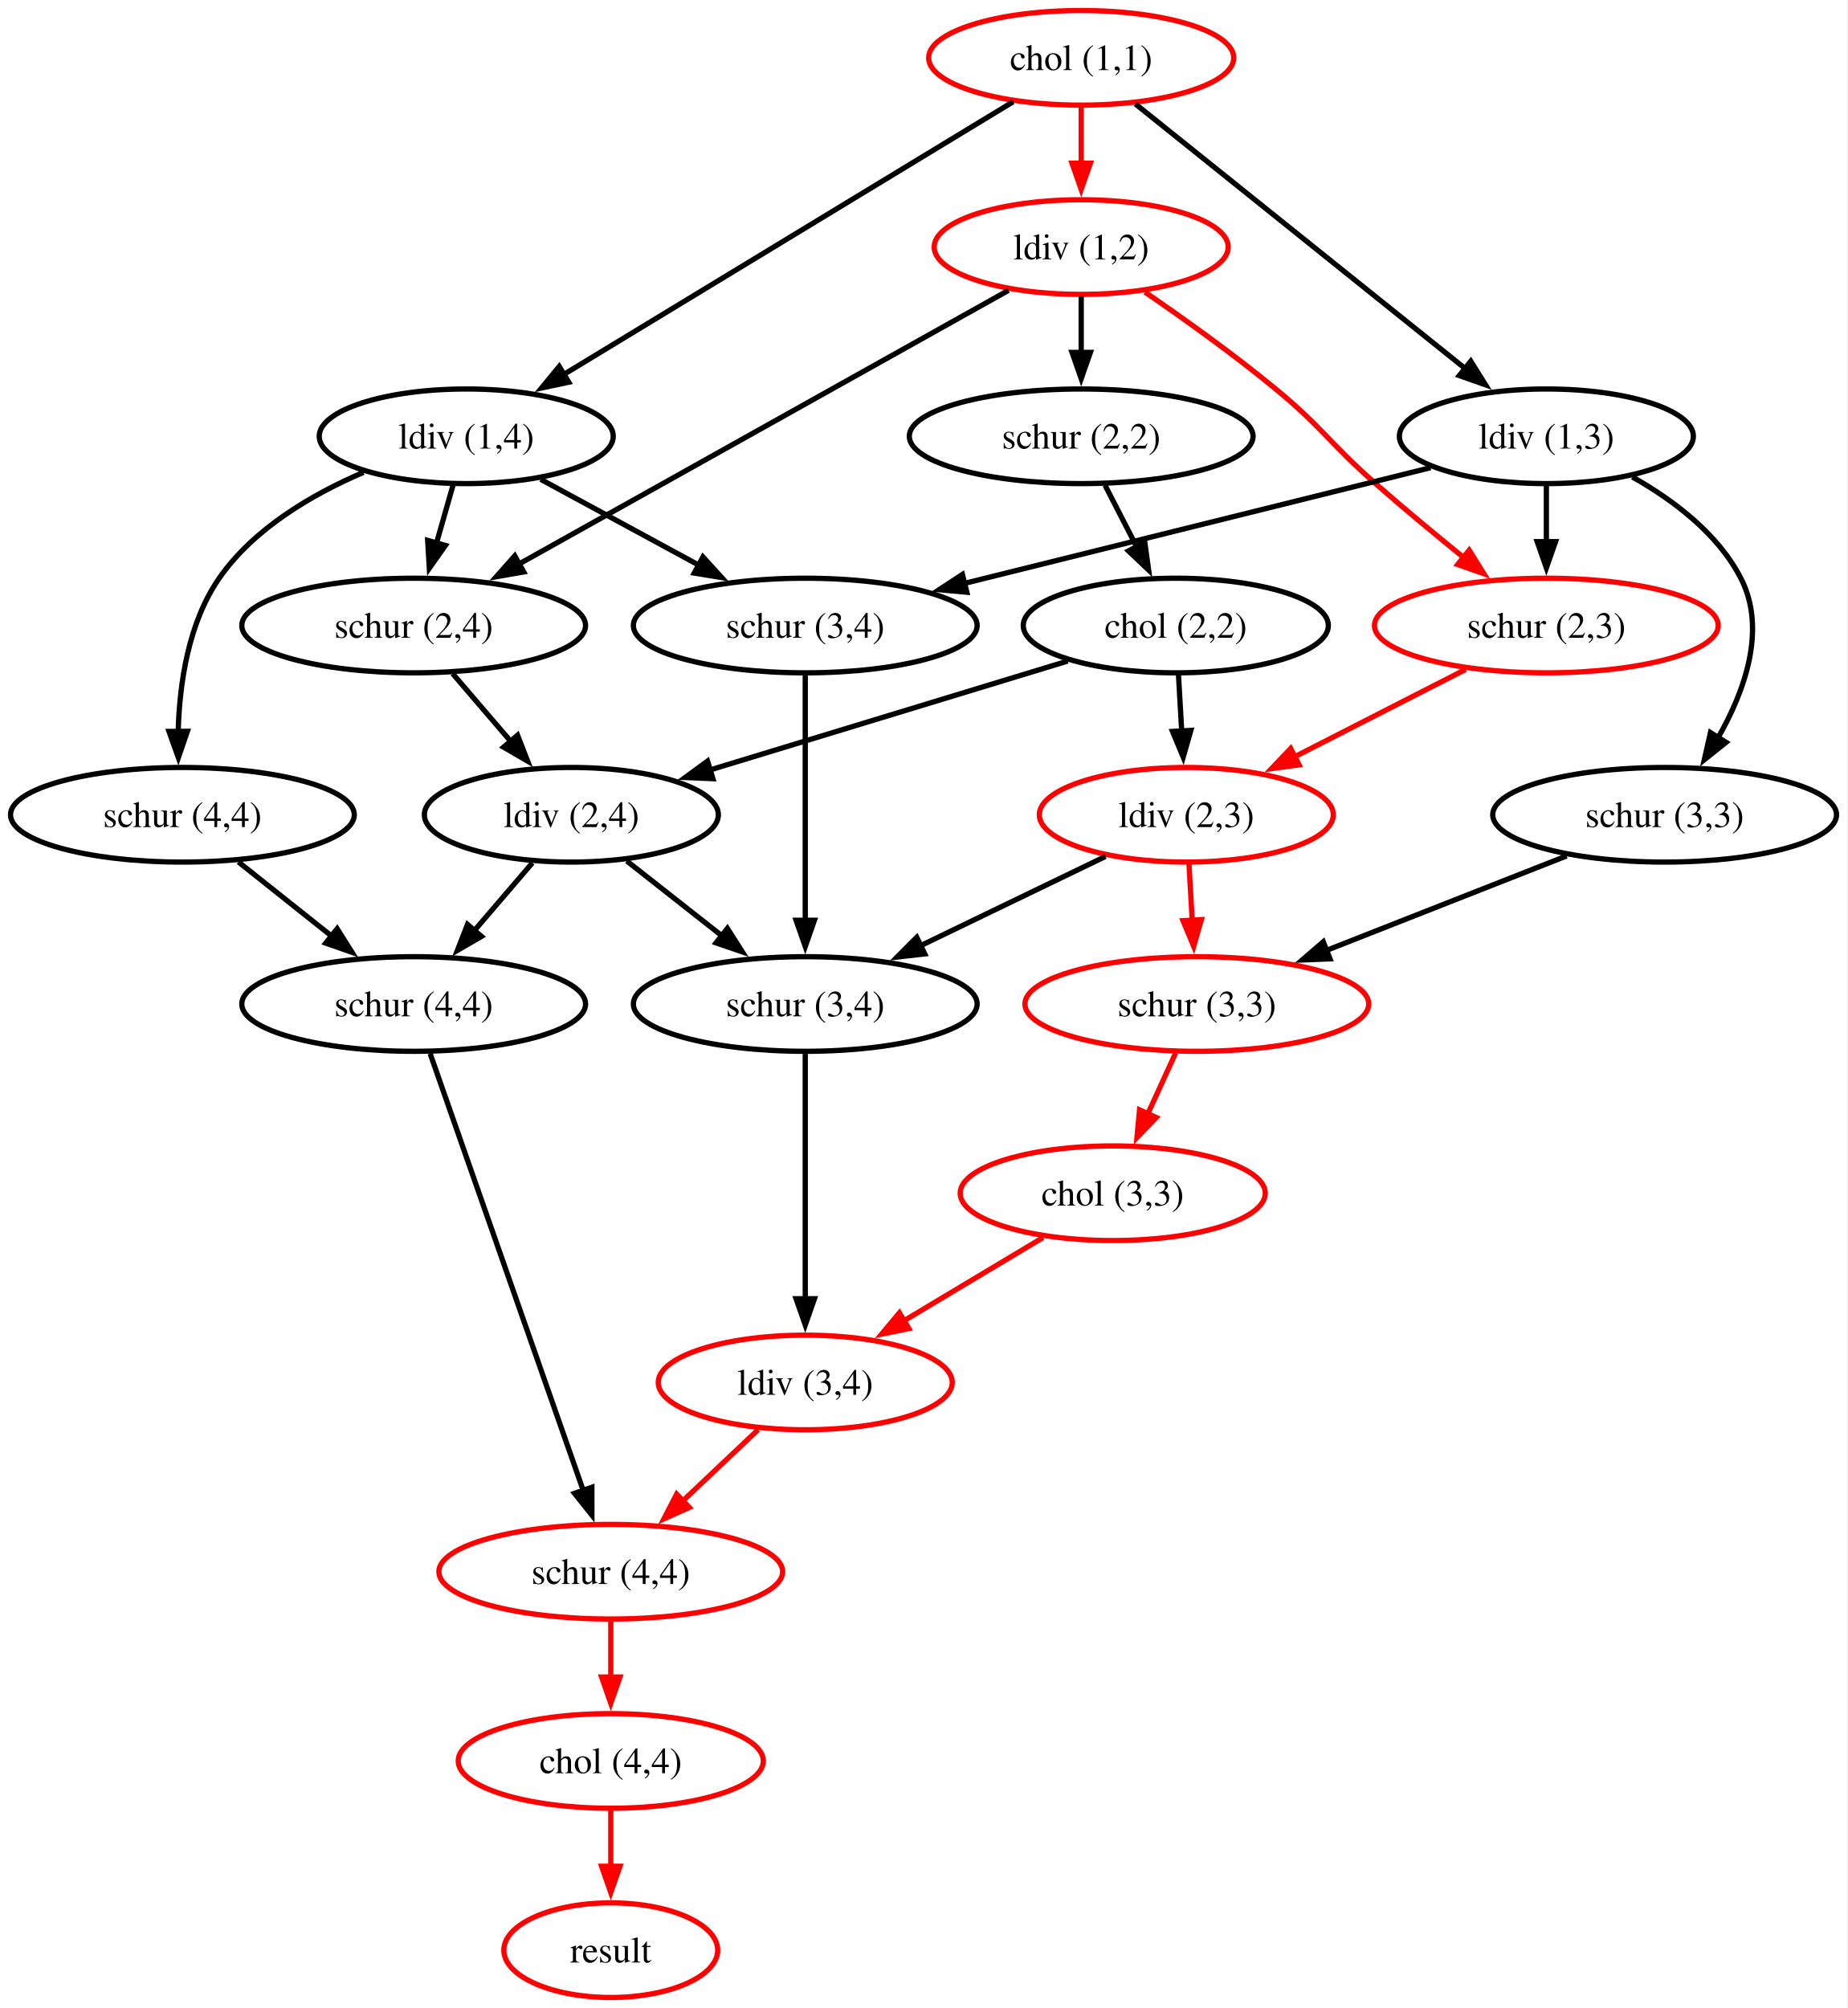
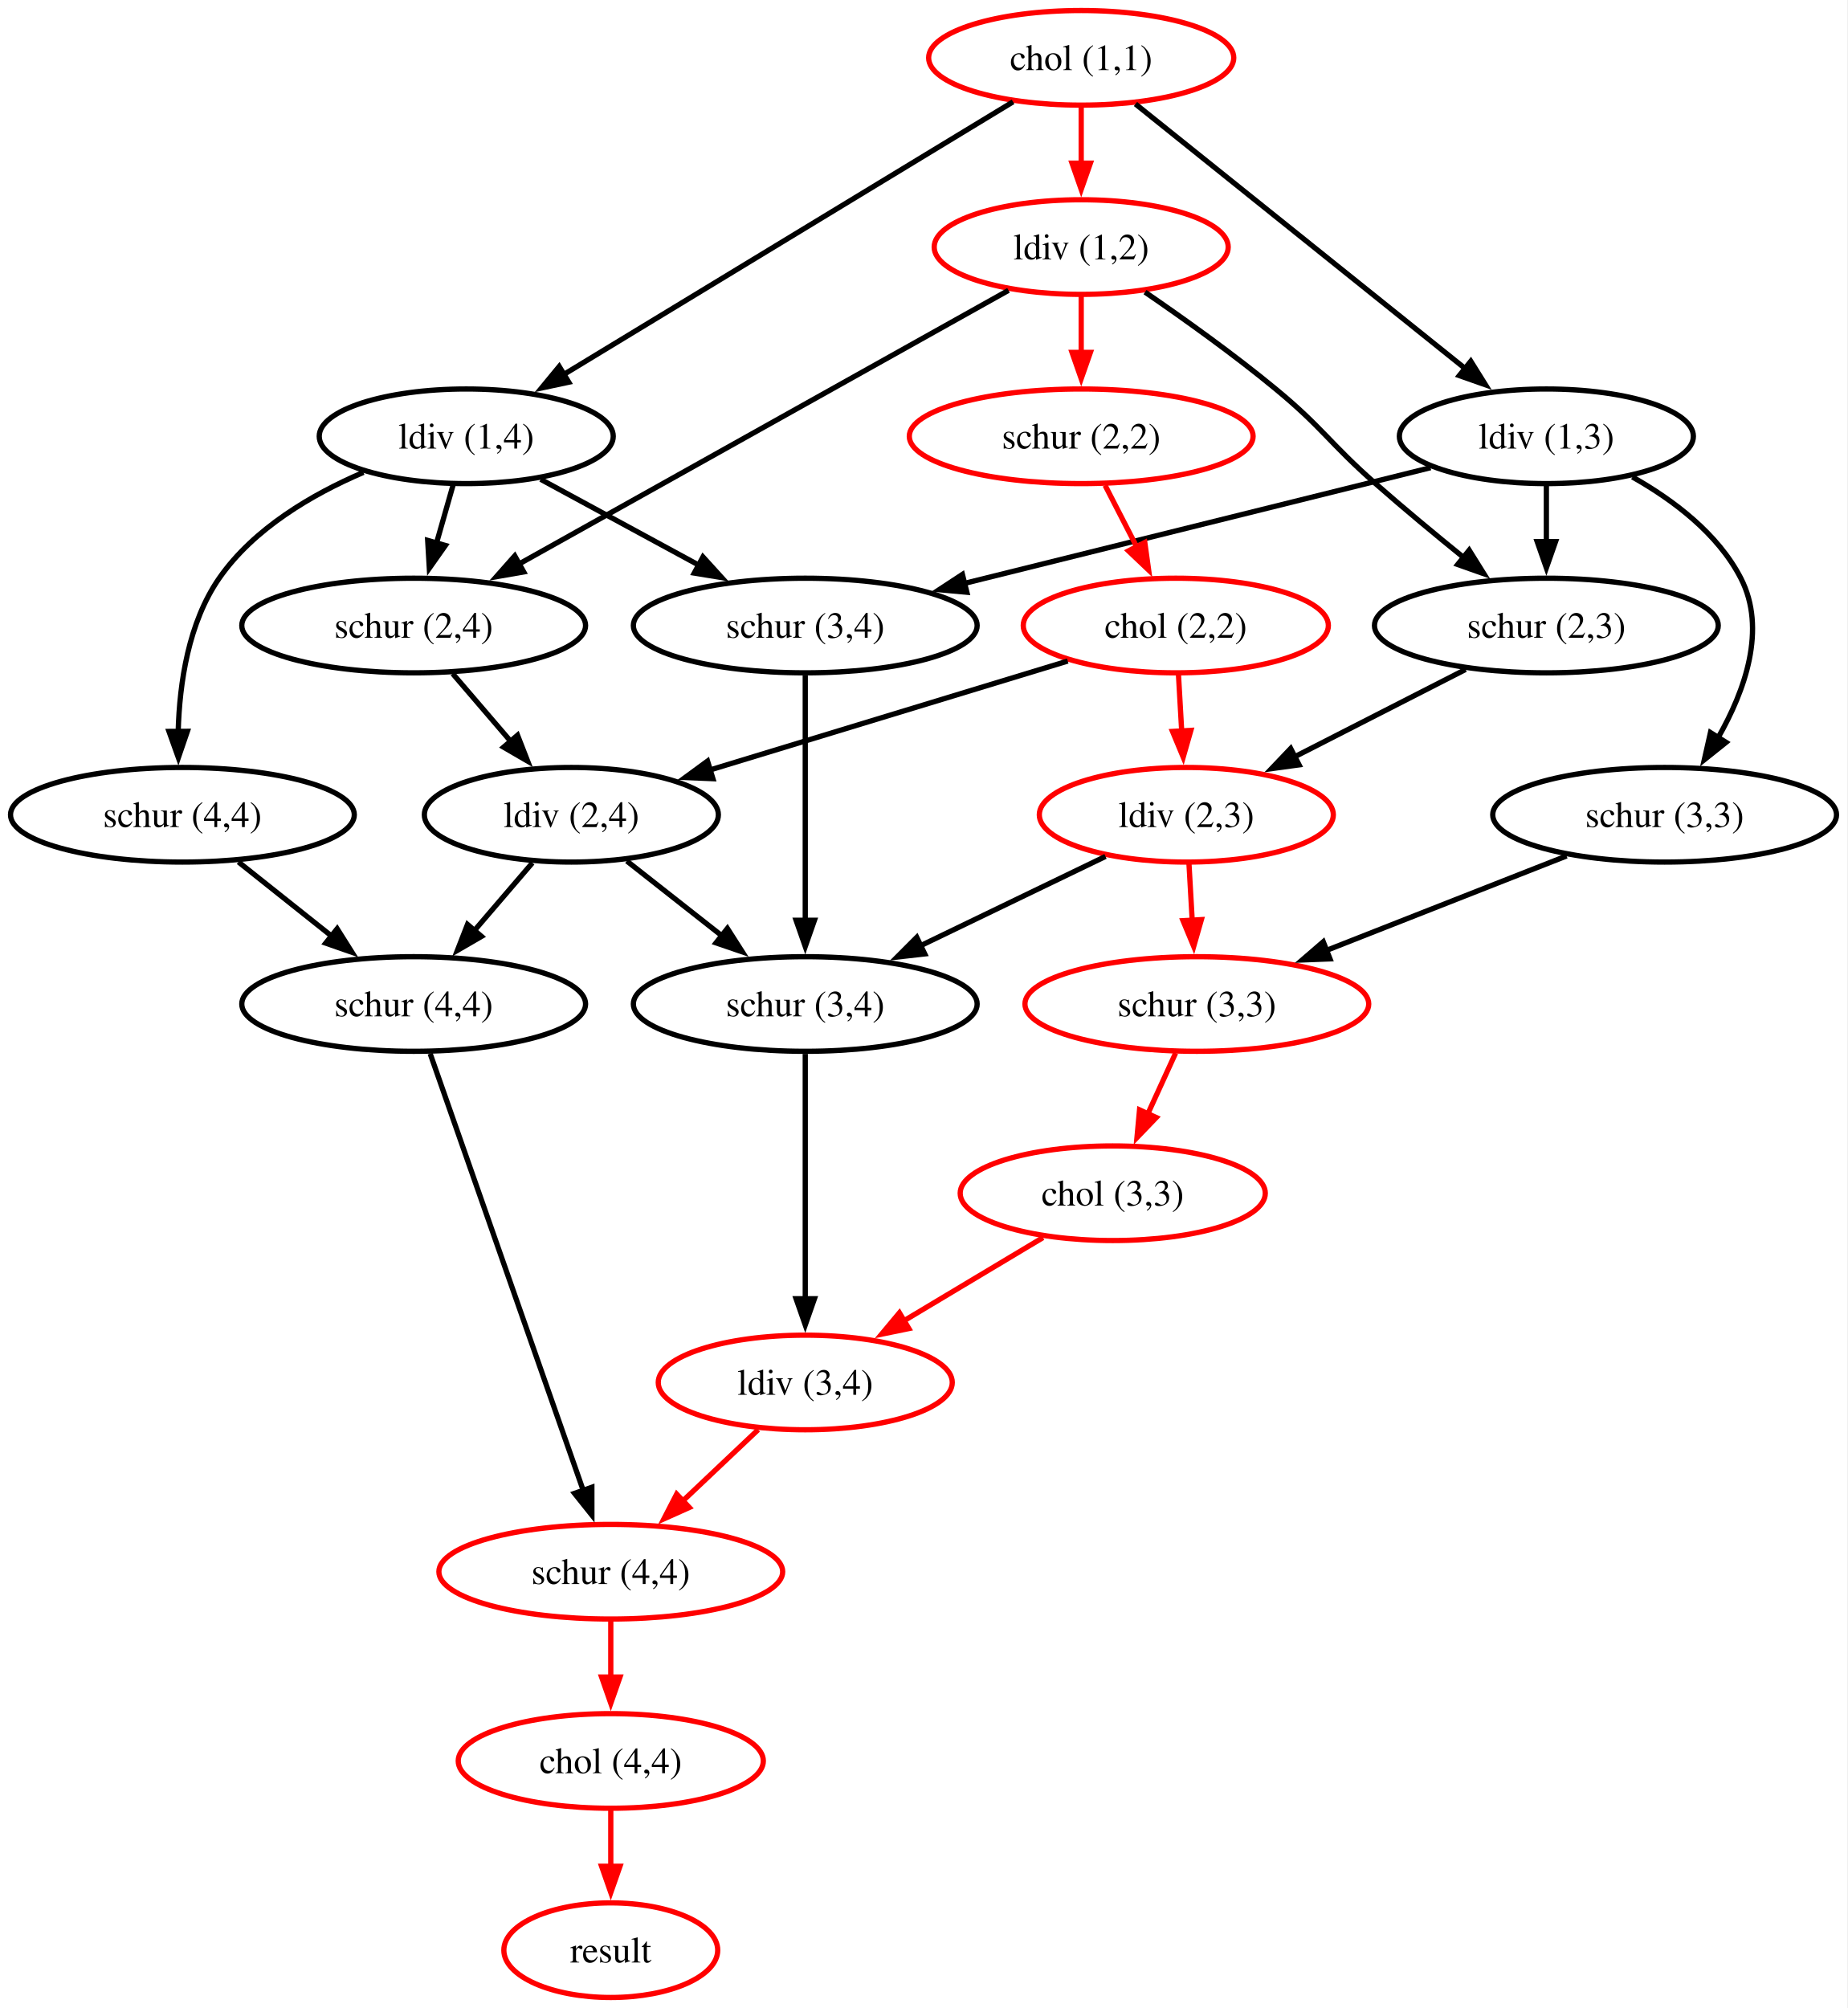
<svg xmlns="http://www.w3.org/2000/svg" width="703pt" height="764pt" viewBox="0.00 0.00 703.00 764.00">
  <g id="graph0" class="graph" transform="scale(1 1) rotate(0) translate(4 760)">
    <polygon fill="white" stroke="none" points="-4,4 -4,-760 698.83,-760 698.83,4 -4,4" />
    <g id="node1" class="node">
      <ellipse fill="none" stroke="red" stroke-width="2" cx="407.41" cy="-738" rx="58.05" ry="18" />
      <text xml:space="preserve" text-anchor="middle" x="407.41" y="-733.33" font-family="Times,serif" font-size="14.00">chol (1,1)</text>
    </g>
    <g id="node2" class="node">
      <ellipse fill="none" stroke="red" stroke-width="2" cx="407.41" cy="-666" rx="55.94" ry="18" />
      <text xml:space="preserve" text-anchor="middle" x="407.41" y="-661.33" font-family="Times,serif" font-size="14.00">ldiv (1,2)</text>
    </g>
    <g id="edge1" class="edge">
      <path fill="none" stroke="red" stroke-width="2" d="M407.41,-719.34C407.41,-712.75 407.41,-705.08 407.41,-697.67" />
      <polygon fill="red" stroke="red" stroke-width="2" points="410.91,-697.93 407.41,-687.93 403.91,-697.93 410.91,-697.93" />
    </g>
    <g id="node3" class="node">
      <ellipse fill="none" stroke="black" stroke-width="2" cx="584.41" cy="-594" rx="55.94" ry="18" />
      <text xml:space="preserve" text-anchor="middle" x="584.41" y="-589.33" font-family="Times,serif" font-size="14.00">ldiv (1,3)</text>
    </g>
    <g id="edge2" class="edge">
      <path fill="none" stroke="black" stroke-width="2" d="M428.06,-720.43C459.02,-695.6 517.67,-648.55 553.67,-619.66" />
      <polygon fill="black" stroke="black" stroke-width="2" points="555.65,-622.56 561.26,-613.58 551.27,-617.1 555.65,-622.56" />
    </g>
    <g id="node4" class="node">
      <ellipse fill="none" stroke="black" stroke-width="2" cx="173.41" cy="-594" rx="55.94" ry="18" />
      <text xml:space="preserve" text-anchor="middle" x="173.41" y="-589.33" font-family="Times,serif" font-size="14.00">ldiv (1,4)</text>
    </g>
    <g id="edge3" class="edge">
      <path fill="none" stroke="black" stroke-width="2" d="M381.48,-721.26C339.92,-696.04 258.26,-646.49 210.54,-617.53" />
      <polygon fill="black" stroke="black" stroke-width="2" points="212.42,-614.58 202.05,-612.38 208.79,-620.56 212.42,-614.58" />
    </g>
    <g id="node5" class="node">
-       <ellipse fill="none" stroke="black" stroke-width="2" cx="407.41" cy="-594" rx="65.41" ry="18" />
+       <ellipse fill="none" stroke="red" stroke-width="2" cx="407.41" cy="-594" rx="65.41" ry="18" />
      <text xml:space="preserve" text-anchor="middle" x="407.41" y="-589.33" font-family="Times,serif" font-size="14.00">schur (2,2)</text>
    </g>
    <g id="edge4" class="edge">
-       <path fill="none" stroke="black" stroke-width="2" d="M407.41,-647.34C407.41,-640.75 407.41,-633.08 407.41,-625.67" />
-       <polygon fill="black" stroke="black" stroke-width="2" points="410.91,-625.93 407.41,-615.93 403.91,-625.93 410.91,-625.93" />
+       <path fill="none" stroke="red" stroke-width="2" d="M407.41,-647.34C407.41,-640.75 407.41,-633.08 407.41,-625.67" />
+       <polygon fill="red" stroke="red" stroke-width="2" points="410.91,-625.93 407.41,-615.93 403.91,-625.93 410.91,-625.93" />
    </g>
    <g id="node6" class="node">
-       <ellipse fill="none" stroke="red" stroke-width="2" cx="584.41" cy="-522" rx="65.41" ry="18" />
+       <ellipse fill="none" stroke="black" stroke-width="2" cx="584.41" cy="-522" rx="65.41" ry="18" />
      <text xml:space="preserve" text-anchor="middle" x="584.41" y="-517.33" font-family="Times,serif" font-size="14.00">schur (2,3)</text>
    </g>
-     <g id="edge6" class="edge">
-       <path fill="none" stroke="red" stroke-width="2" d="M431.69,-648.86C446.44,-638.75 465.45,-625.18 481.41,-612 499.36,-597.19 501.94,-591.36 519.41,-576 530.19,-566.53 542.29,-556.5 553.11,-547.74" />
-       <polygon fill="red" stroke="red" stroke-width="2" points="555.04,-550.68 560.65,-541.69 550.66,-545.22 555.04,-550.68" />
+     <g id="edge5" class="edge">
+       <path fill="none" stroke="black" stroke-width="2" d="M431.69,-648.86C446.44,-638.75 465.45,-625.18 481.41,-612 499.36,-597.19 501.94,-591.36 519.41,-576 530.19,-566.53 542.29,-556.5 553.11,-547.74" />
+       <polygon fill="black" stroke="black" stroke-width="2" points="555.04,-550.68 560.65,-541.69 550.66,-545.22 555.04,-550.68" />
    </g>
    <g id="node7" class="node">
      <ellipse fill="none" stroke="black" stroke-width="2" cx="153.41" cy="-522" rx="65.41" ry="18" />
      <text xml:space="preserve" text-anchor="middle" x="153.41" y="-517.33" font-family="Times,serif" font-size="14.00">schur (2,4)</text>
    </g>
-     <g id="edge7" class="edge">
+     <g id="edge8" class="edge">
      <path fill="none" stroke="black" stroke-width="2" d="M379.75,-649.53C334.68,-624.34 245.25,-574.34 193.32,-545.31" />
      <polygon fill="black" stroke="black" stroke-width="2" points="195.29,-542.4 184.85,-540.58 191.87,-548.51 195.29,-542.4" />
    </g>
-     <g id="edge5" class="edge">
+     <g id="edge6" class="edge">
      <path fill="none" stroke="black" stroke-width="2" d="M584.41,-575.34C584.41,-568.75 584.41,-561.08 584.41,-553.67" />
      <polygon fill="black" stroke="black" stroke-width="2" points="587.91,-553.93 584.41,-543.93 580.91,-553.93 587.91,-553.93" />
    </g>
    <g id="node8" class="node">
      <ellipse fill="none" stroke="black" stroke-width="2" cx="629.41" cy="-450" rx="65.41" ry="18" />
      <text xml:space="preserve" text-anchor="middle" x="629.41" y="-445.32" font-family="Times,serif" font-size="14.00">schur (3,3)</text>
    </g>
    <g id="edge9" class="edge">
      <path fill="none" stroke="black" stroke-width="2" d="M617.15,-578.52C632.66,-569.78 649.67,-557.01 658.41,-540 668.34,-520.67 659.99,-497.26 649.74,-479.29" />
      <polygon fill="black" stroke="black" stroke-width="2" points="652.79,-477.56 644.51,-470.94 646.85,-481.27 652.79,-477.56" />
    </g>
    <g id="node9" class="node">
      <ellipse fill="none" stroke="black" stroke-width="2" cx="302.41" cy="-522" rx="65.41" ry="18" />
      <text xml:space="preserve" text-anchor="middle" x="302.41" y="-517.33" font-family="Times,serif" font-size="14.00">schur (3,4)</text>
    </g>
-     <g id="edge10" class="edge">
+     <g id="edge11" class="edge">
      <path fill="none" stroke="black" stroke-width="2" d="M540.35,-582.06C492.59,-570.21 416.08,-551.22 362.76,-537.98" />
      <polygon fill="black" stroke="black" stroke-width="2" points="363.9,-534.66 353.35,-535.64 362.21,-541.45 363.9,-534.66" />
    </g>
-     <g id="edge8" class="edge">
+     <g id="edge7" class="edge">
      <path fill="none" stroke="black" stroke-width="2" d="M168.37,-575.34C166.46,-568.67 164.24,-560.89 162.1,-553.39" />
      <polygon fill="black" stroke="black" stroke-width="2" points="165.47,-552.47 159.36,-543.81 158.74,-554.39 165.47,-552.47" />
    </g>
-     <g id="edge11" class="edge">
+     <g id="edge10" class="edge">
      <path fill="none" stroke="black" stroke-width="2" d="M201.72,-577.64C219.37,-568.06 242.36,-555.58 261.92,-544.97" />
      <polygon fill="black" stroke="black" stroke-width="2" points="263.49,-548.1 270.62,-540.25 260.16,-541.95 263.49,-548.1" />
    </g>
    <g id="node10" class="node">
      <ellipse fill="none" stroke="black" stroke-width="2" cx="65.41" cy="-450" rx="65.41" ry="18" />
      <text xml:space="preserve" text-anchor="middle" x="65.41" y="-445.32" font-family="Times,serif" font-size="14.00">schur (4,4)</text>
    </g>
    <g id="edge12" class="edge">
      <path fill="none" stroke="black" stroke-width="2" d="M134.3,-580.28C114.76,-571.91 92.55,-558.93 79.41,-540 67.69,-523.1 64.31,-500.09 63.8,-481.69" />
      <polygon fill="black" stroke="black" stroke-width="2" points="67.3,-481.75 63.87,-471.73 60.3,-481.71 67.3,-481.75" />
    </g>
    <g id="node11" class="node">
-       <ellipse fill="none" stroke="black" stroke-width="2" cx="443.41" cy="-522" rx="58.05" ry="18" />
+       <ellipse fill="none" stroke="red" stroke-width="2" cx="443.41" cy="-522" rx="58.05" ry="18" />
      <text xml:space="preserve" text-anchor="middle" x="443.41" y="-517.33" font-family="Times,serif" font-size="14.00">chol (2,2)</text>
    </g>
    <g id="edge13" class="edge">
-       <path fill="none" stroke="black" stroke-width="2" d="M416.5,-575.34C420.15,-568.24 424.46,-559.86 428.54,-551.92" />
-       <polygon fill="black" stroke="black" stroke-width="2" points="431.61,-553.6 433.07,-543.11 425.39,-550.4 431.61,-553.6" />
+       <path fill="none" stroke="red" stroke-width="2" d="M416.5,-575.34C420.15,-568.24 424.46,-559.86 428.54,-551.92" />
+       <polygon fill="red" stroke="red" stroke-width="2" points="431.61,-553.6 433.07,-543.11 425.39,-550.4 431.61,-553.6" />
    </g>
    <g id="node12" class="node">
      <ellipse fill="none" stroke="red" stroke-width="2" cx="447.41" cy="-450" rx="55.94" ry="18" />
      <text xml:space="preserve" text-anchor="middle" x="447.41" y="-445.32" font-family="Times,serif" font-size="14.00">ldiv (2,3)</text>
    </g>
-     <g id="edge14" class="edge">
-       <path fill="none" stroke="red" stroke-width="2" d="M553.67,-505.29C534.45,-495.47 509.48,-482.71 488.57,-472.03" />
-       <polygon fill="red" stroke="red" stroke-width="2" points="490.31,-468.99 479.81,-467.55 487.12,-475.22 490.31,-468.99" />
+     <g id="edge15" class="edge">
+       <path fill="none" stroke="black" stroke-width="2" d="M553.67,-505.29C534.45,-495.47 509.48,-482.71 488.57,-472.03" />
+       <polygon fill="black" stroke="black" stroke-width="2" points="490.31,-468.99 479.81,-467.55 487.12,-475.22 490.31,-468.99" />
    </g>
    <g id="node13" class="node">
      <ellipse fill="none" stroke="black" stroke-width="2" cx="213.41" cy="-450" rx="55.94" ry="18" />
      <text xml:space="preserve" text-anchor="middle" x="213.41" y="-445.32" font-family="Times,serif" font-size="14.00">ldiv (2,4)</text>
    </g>
    <g id="edge16" class="edge">
      <path fill="none" stroke="black" stroke-width="2" d="M168.24,-503.7C174.93,-495.9 182.98,-486.51 190.42,-477.83" />
      <polygon fill="black" stroke="black" stroke-width="2" points="192.93,-480.27 196.78,-470.4 187.62,-475.72 192.93,-480.27" />
    </g>
    <g id="node14" class="node">
      <ellipse fill="none" stroke="red" stroke-width="2" cx="451.41" cy="-378" rx="65.41" ry="18" />
      <text xml:space="preserve" text-anchor="middle" x="451.41" y="-373.32" font-family="Times,serif" font-size="14.00">schur (3,3)</text>
    </g>
-     <g id="edge18" class="edge">
+     <g id="edge19" class="edge">
      <path fill="none" stroke="black" stroke-width="2" d="M592.1,-434.33C565.52,-423.87 529.52,-409.72 500.59,-398.34" />
      <polygon fill="black" stroke="black" stroke-width="2" points="502.08,-395.17 491.5,-394.76 499.52,-401.68 502.08,-395.17" />
    </g>
    <g id="node15" class="node">
      <ellipse fill="none" stroke="black" stroke-width="2" cx="302.41" cy="-378" rx="65.41" ry="18" />
      <text xml:space="preserve" text-anchor="middle" x="302.41" y="-373.32" font-family="Times,serif" font-size="14.00">schur (3,4)</text>
    </g>
-     <g id="edge22" class="edge">
+     <g id="edge20" class="edge">
      <path fill="none" stroke="black" stroke-width="2" d="M302.41,-503.02C302.41,-479.54 302.41,-438.11 302.41,-409.64" />
      <polygon fill="black" stroke="black" stroke-width="2" points="305.91,-409.87 302.41,-399.87 298.91,-409.87 305.91,-409.87" />
    </g>
    <g id="node16" class="node">
      <ellipse fill="none" stroke="black" stroke-width="2" cx="153.41" cy="-378" rx="65.41" ry="18" />
      <text xml:space="preserve" text-anchor="middle" x="153.41" y="-373.32" font-family="Times,serif" font-size="14.00">schur (4,4)</text>
    </g>
-     <g id="edge24" class="edge">
+     <g id="edge23" class="edge">
      <path fill="none" stroke="black" stroke-width="2" d="M86.72,-432.05C97.42,-423.54 110.58,-413.07 122.38,-403.68" />
      <polygon fill="black" stroke="black" stroke-width="2" points="124.29,-406.64 129.94,-397.67 119.93,-401.16 124.29,-406.64" />
    </g>
-     <g id="edge15" class="edge">
-       <path fill="none" stroke="black" stroke-width="2" d="M444.42,-503.34C444.8,-496.75 445.24,-489.08 445.66,-481.67" />
-       <polygon fill="black" stroke="black" stroke-width="2" points="449.14,-482.11 446.22,-471.92 442.15,-481.71 449.14,-482.11" />
+     <g id="edge14" class="edge">
+       <path fill="none" stroke="red" stroke-width="2" d="M444.42,-503.34C444.8,-496.75 445.24,-489.08 445.66,-481.67" />
+       <polygon fill="red" stroke="red" stroke-width="2" points="449.14,-482.11 446.22,-471.92 442.15,-481.71 449.14,-482.11" />
    </g>
    <g id="edge17" class="edge">
      <path fill="none" stroke="black" stroke-width="2" d="M402.29,-508.49C364.24,-496.9 307.46,-479.62 266.1,-467.03" />
      <polygon fill="black" stroke="black" stroke-width="2" points="267.27,-463.73 256.69,-464.17 265.23,-470.43 267.27,-463.73" />
    </g>
-     <g id="edge19" class="edge">
+     <g id="edge18" class="edge">
      <path fill="none" stroke="red" stroke-width="2" d="M448.42,-431.34C448.8,-424.75 449.24,-417.08 449.66,-409.67" />
      <polygon fill="red" stroke="red" stroke-width="2" points="453.14,-410.11 450.22,-399.92 446.15,-409.71 453.14,-410.11" />
    </g>
    <g id="edge21" class="edge">
      <path fill="none" stroke="black" stroke-width="2" d="M416.66,-434.15C396.13,-424.24 368.83,-411.06 346.06,-400.07" />
      <polygon fill="black" stroke="black" stroke-width="2" points="347.88,-397.06 337.35,-395.87 344.84,-403.37 347.88,-397.06" />
    </g>
-     <g id="edge20" class="edge">
+     <g id="edge22" class="edge">
      <path fill="none" stroke="black" stroke-width="2" d="M234.5,-432.41C245.32,-423.91 258.71,-413.37 270.74,-403.91" />
      <polygon fill="black" stroke="black" stroke-width="2" points="272.78,-406.76 278.48,-397.83 268.45,-401.26 272.78,-406.76" />
    </g>
-     <g id="edge23" class="edge">
+     <g id="edge24" class="edge">
      <path fill="none" stroke="black" stroke-width="2" d="M198.58,-431.7C191.9,-423.9 183.85,-414.51 176.41,-405.83" />
      <polygon fill="black" stroke="black" stroke-width="2" points="179.21,-403.72 170.04,-398.4 173.89,-408.27 179.21,-403.72" />
    </g>
    <g id="node17" class="node">
      <ellipse fill="none" stroke="red" stroke-width="2" cx="419.41" cy="-306" rx="58.05" ry="18" />
      <text xml:space="preserve" text-anchor="middle" x="419.41" y="-301.32" font-family="Times,serif" font-size="14.00">chol (3,3)</text>
    </g>
    <g id="edge25" class="edge">
      <path fill="none" stroke="red" stroke-width="2" d="M443.34,-359.34C440.13,-352.32 436.35,-344.06 432.76,-336.2" />
      <polygon fill="red" stroke="red" stroke-width="2" points="435.97,-334.81 428.63,-327.17 429.61,-337.72 435.97,-334.81" />
    </g>
    <g id="node18" class="node">
      <ellipse fill="none" stroke="red" stroke-width="2" cx="302.41" cy="-234" rx="55.94" ry="18" />
      <text xml:space="preserve" text-anchor="middle" x="302.41" y="-229.32" font-family="Times,serif" font-size="14.00">ldiv (3,4)</text>
    </g>
    <g id="edge27" class="edge">
      <path fill="none" stroke="black" stroke-width="2" d="M302.41,-359.02C302.41,-335.54 302.41,-294.11 302.41,-265.64" />
      <polygon fill="black" stroke="black" stroke-width="2" points="305.91,-265.87 302.41,-255.87 298.91,-265.87 305.91,-265.87" />
    </g>
    <g id="node19" class="node">
      <ellipse fill="none" stroke="red" stroke-width="2" cx="228.41" cy="-162" rx="65.41" ry="18" />
      <text xml:space="preserve" text-anchor="middle" x="228.41" y="-157.32" font-family="Times,serif" font-size="14.00">schur (4,4)</text>
    </g>
-     <g id="edge29" class="edge">
+     <g id="edge28" class="edge">
      <path fill="none" stroke="black" stroke-width="2" d="M159.68,-359.12C172.56,-322.37 202.13,-237.99 217.96,-192.82" />
      <polygon fill="black" stroke="black" stroke-width="2" points="221.21,-194.13 221.22,-183.53 214.61,-191.81 221.21,-194.13" />
    </g>
    <g id="edge26" class="edge">
      <path fill="none" stroke="red" stroke-width="2" d="M392.86,-289.12C377.16,-279.72 357.02,-267.67 339.73,-257.33" />
      <polygon fill="red" stroke="red" stroke-width="2" points="341.83,-254.51 331.45,-252.38 338.24,-260.51 341.83,-254.51" />
    </g>
-     <g id="edge28" class="edge">
+     <g id="edge29" class="edge">
      <path fill="none" stroke="red" stroke-width="2" d="M284.5,-216.05C275.84,-207.86 265.25,-197.85 255.62,-188.74" />
      <polygon fill="red" stroke="red" stroke-width="2" points="258.29,-186.44 248.62,-182.11 253.48,-191.53 258.29,-186.44" />
    </g>
    <g id="node20" class="node">
      <ellipse fill="none" stroke="red" stroke-width="2" cx="228.41" cy="-90" rx="58.05" ry="18" />
      <text xml:space="preserve" text-anchor="middle" x="228.41" y="-85.33" font-family="Times,serif" font-size="14.00">chol (4,4)</text>
    </g>
    <g id="edge30" class="edge">
      <path fill="none" stroke="red" stroke-width="2" d="M228.41,-143.34C228.41,-136.75 228.41,-129.08 228.41,-121.67" />
      <polygon fill="red" stroke="red" stroke-width="2" points="231.91,-121.93 228.41,-111.93 224.91,-121.93 231.91,-121.93" />
    </g>
    <g id="node21" class="node">
      <ellipse fill="none" stroke="red" stroke-width="2" cx="228.41" cy="-18" rx="40.69" ry="18" />
      <text xml:space="preserve" text-anchor="middle" x="228.41" y="-13.32" font-family="Times,serif" font-size="14.00">result</text>
    </g>
    <g id="edge31" class="edge">
      <path fill="none" stroke="red" stroke-width="2" d="M228.41,-71.34C228.41,-64.75 228.41,-57.08 228.41,-49.67" />
      <polygon fill="red" stroke="red" stroke-width="2" points="231.91,-49.93 228.41,-39.93 224.91,-49.93 231.91,-49.93" />
    </g>
  </g>
</svg>
